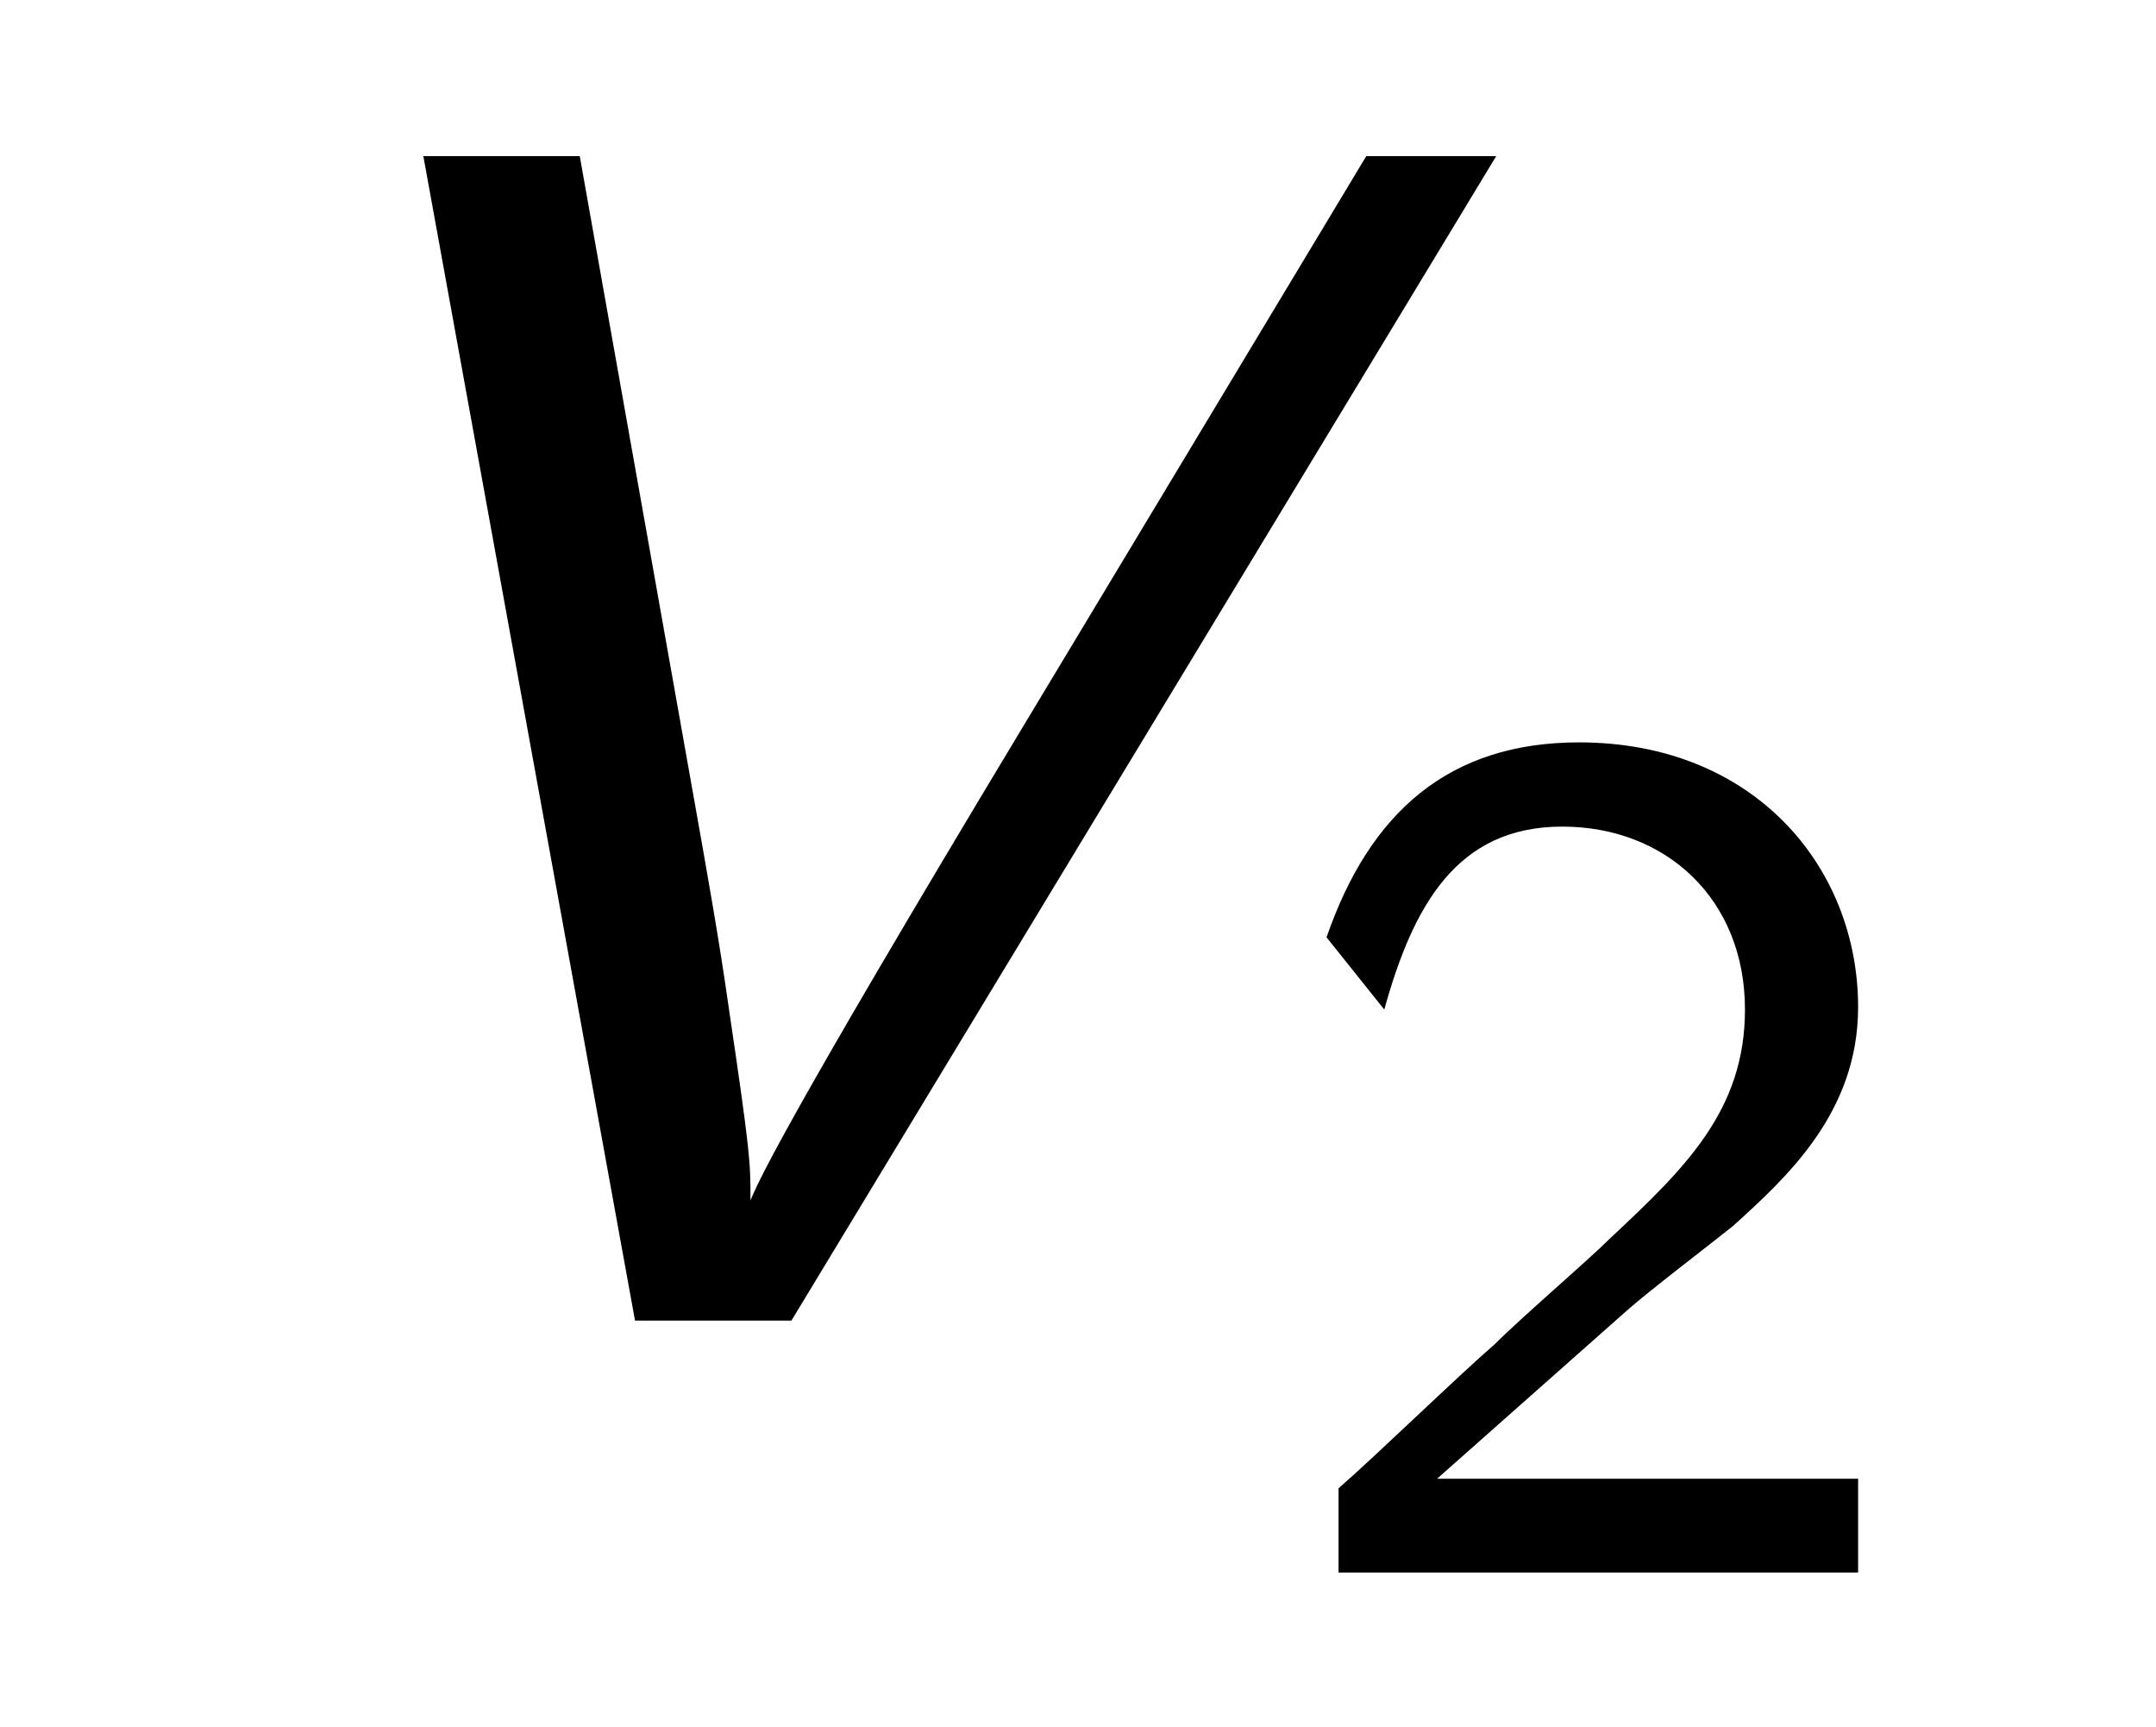
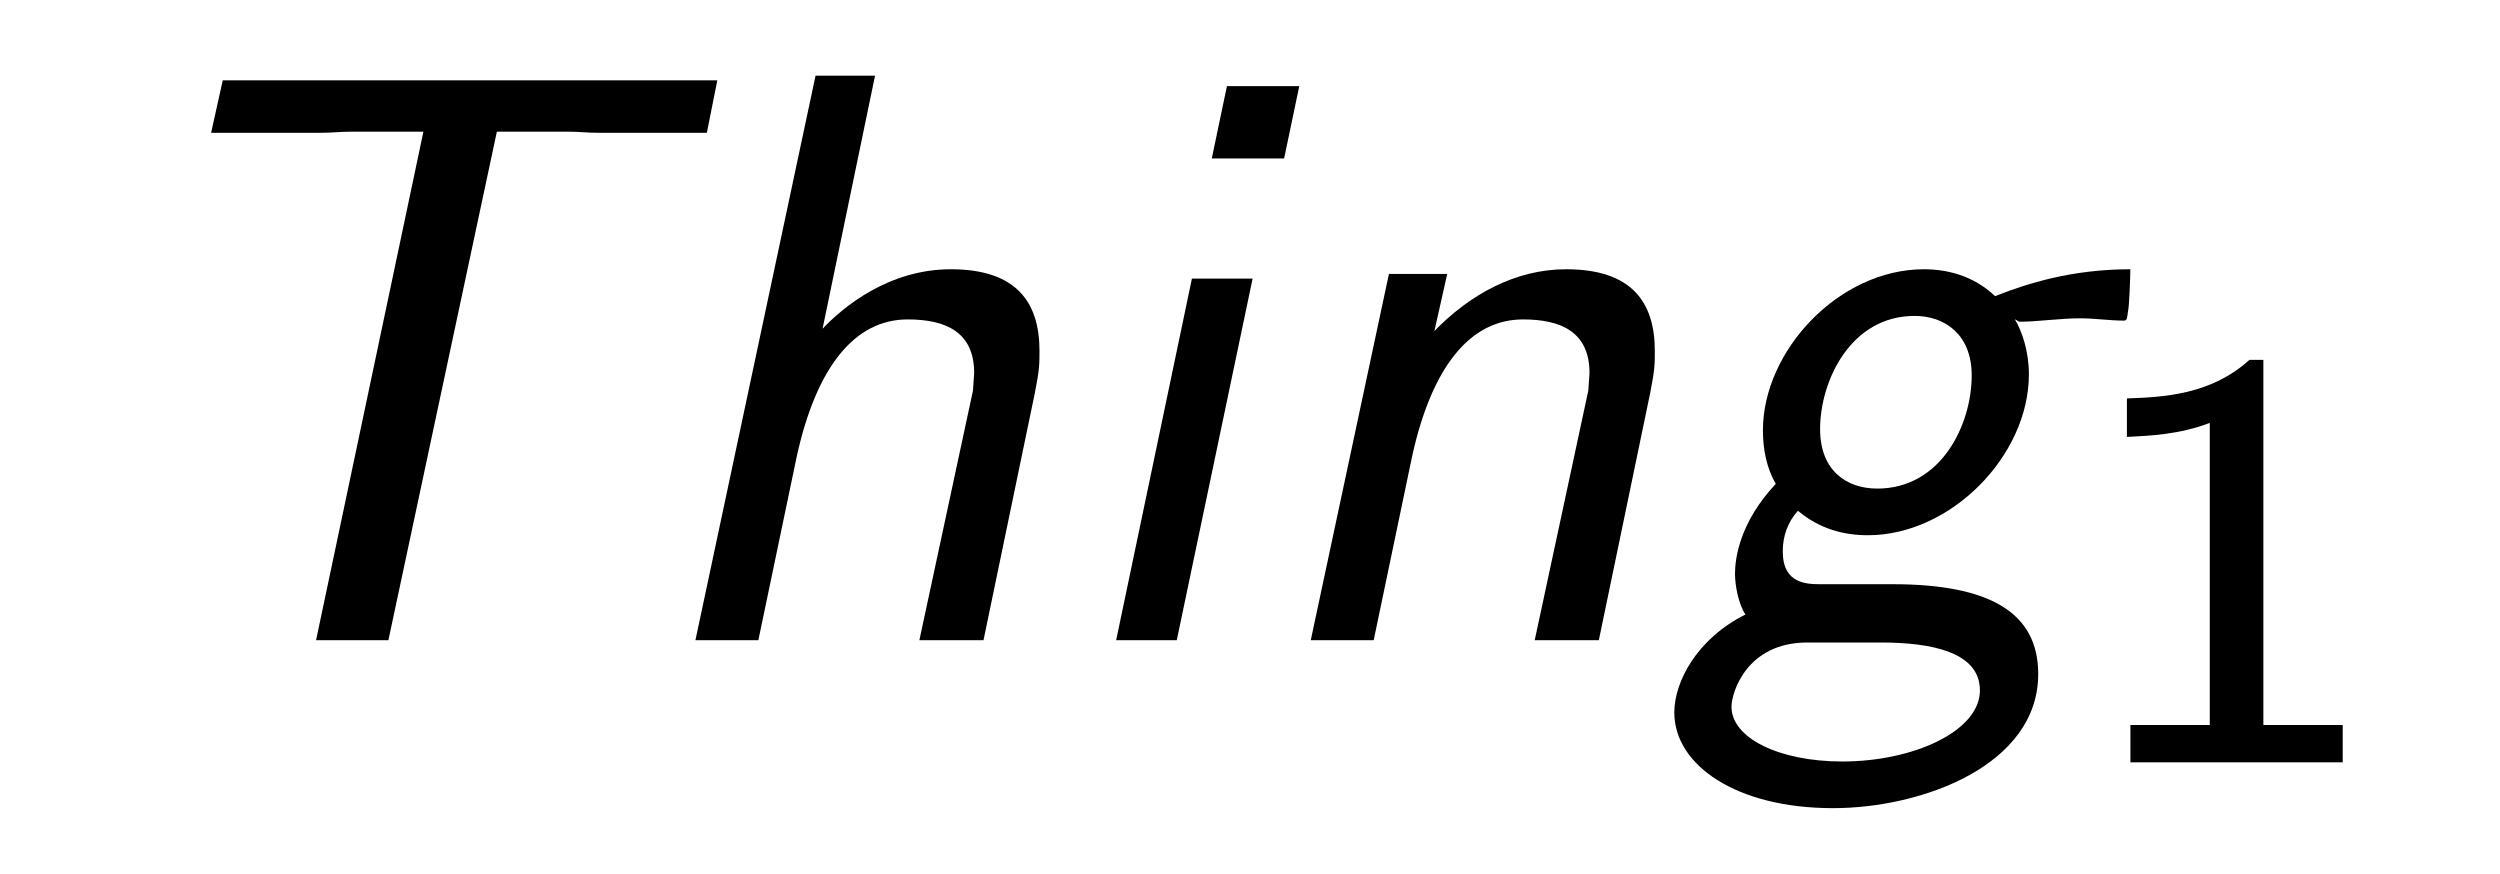
- <svg xmlns="http://www.w3.org/2000/svg" xmlns:xlink="http://www.w3.org/1999/xlink" viewBox="0 0 14.005 11.212" version="1.2">
+ <svg xmlns="http://www.w3.org/2000/svg" xmlns:xlink="http://www.w3.org/1999/xlink" viewBox="0 0 33.49 11.697" version="1.2">
  <defs>
    <g>
      <symbol overflow="visible" id="glyph0-0">
        <path style="stroke:none;" d="" />
      </symbol>
      <symbol overflow="visible" id="glyph0-1">
-         <path style="stroke:none;" d="M 8.719 -7.562 L 7.875 -7.562 L 5.656 -3.875 C 4.047 -1.203 3.922 -0.891 3.875 -0.781 C 3.875 -1.031 3.875 -1.078 3.734 -2.031 C 3.672 -2.469 3.594 -2.906 3.516 -3.344 L 2.766 -7.562 L 1.75 -7.562 L 3.125 0 L 4.141 0 Z M 8.719 -7.562 " />
+         <path style="stroke:none;" d="M 5.656 -6.812 L 6.625 -6.812 C 6.75 -6.812 6.875 -6.797 7.016 -6.797 L 8.469 -6.797 L 8.609 -7.5 L 1.984 -7.5 L 1.828 -6.797 L 3.297 -6.797 C 3.438 -6.797 3.562 -6.812 3.703 -6.812 L 4.672 -6.812 L 3.234 0 L 4.203 0 Z M 5.656 -6.812 " />
+       </symbol>
+       <symbol overflow="visible" id="glyph0-2">
+         <path style="stroke:none;" d="M 5.438 -3.312 C 5.5 -3.625 5.5 -3.703 5.5 -3.875 C 5.5 -4.531 5.188 -4.969 4.312 -4.969 C 3.484 -4.969 2.875 -4.469 2.594 -4.172 L 3.297 -7.562 L 2.5 -7.562 L 0.891 0 L 1.734 0 L 2.25 -2.469 C 2.516 -3.672 3.031 -4.297 3.734 -4.297 C 4.25 -4.297 4.625 -4.125 4.625 -3.578 C 4.625 -3.547 4.609 -3.375 4.609 -3.344 L 3.891 0 L 4.75 0 Z M 5.438 -3.312 " />
+       </symbol>
+       <symbol overflow="visible" id="glyph0-3">
+         <path style="stroke:none;" d="M 3.344 -7.422 L 2.375 -7.422 L 2.172 -6.453 L 3.141 -6.453 Z M 0.891 0 L 1.703 0 L 2.719 -4.844 L 1.906 -4.844 Z M 0.891 0 " />
+       </symbol>
+       <symbol overflow="visible" id="glyph0-4">
+         <path style="stroke:none;" d="M 5.438 -3.312 C 5.5 -3.625 5.5 -3.703 5.5 -3.875 C 5.5 -4.531 5.188 -4.969 4.312 -4.969 C 3.625 -4.969 3.016 -4.625 2.547 -4.141 L 2.719 -4.906 L 1.938 -4.906 L 0.891 0 L 1.734 0 L 2.25 -2.469 C 2.516 -3.672 3.031 -4.297 3.734 -4.297 C 4.25 -4.297 4.625 -4.125 4.625 -3.578 C 4.625 -3.547 4.609 -3.375 4.609 -3.344 L 3.891 0 L 4.75 0 Z M 5.438 -3.312 " />
+       </symbol>
+       <symbol overflow="visible" id="glyph0-5">
+         <path style="stroke:none;" d="M 2.094 -0.75 C 1.906 -0.75 1.578 -0.75 1.578 -1.188 C 1.578 -1.391 1.641 -1.578 1.781 -1.734 C 2.078 -1.484 2.406 -1.406 2.719 -1.406 C 3.828 -1.406 4.875 -2.469 4.875 -3.562 C 4.875 -3.875 4.781 -4.141 4.688 -4.297 C 4.703 -4.297 4.734 -4.266 4.75 -4.266 C 4.984 -4.266 5.297 -4.312 5.562 -4.312 C 5.75 -4.312 5.969 -4.281 6.141 -4.281 C 6.188 -4.281 6.188 -4.297 6.203 -4.406 C 6.219 -4.469 6.234 -4.859 6.234 -4.969 C 5.453 -4.969 4.859 -4.781 4.422 -4.609 C 4.125 -4.891 3.766 -4.969 3.469 -4.969 C 2.328 -4.969 1.312 -3.875 1.312 -2.812 C 1.312 -2.562 1.359 -2.312 1.484 -2.094 C 1 -1.578 0.938 -1.094 0.938 -0.891 C 0.938 -0.734 0.984 -0.484 1.078 -0.344 C 0.422 -0.016 0.125 0.562 0.125 0.969 C 0.125 1.672 0.953 2.25 2.25 2.25 C 3.453 2.25 5 1.672 5 0.453 C 5 -0.375 4.344 -0.75 3.047 -0.75 Z M 2.844 -2.031 C 2.438 -2.031 2.078 -2.266 2.078 -2.828 C 2.078 -3.469 2.484 -4.344 3.344 -4.344 C 3.75 -4.344 4.109 -4.094 4.109 -3.547 C 4.109 -2.891 3.703 -2.031 2.844 -2.031 Z M 2.891 0.031 C 3.562 0.031 4.219 0.156 4.219 0.672 C 4.219 1.219 3.328 1.625 2.375 1.625 C 1.531 1.625 0.891 1.312 0.891 0.891 C 0.891 0.703 1.094 0.031 1.906 0.031 Z M 2.891 0.031 " />
      </symbol>
      <symbol overflow="visible" id="glyph1-0">
        <path style="stroke:none;" d="" />
      </symbol>
      <symbol overflow="visible" id="glyph1-1">
-         <path style="stroke:none;" d="M 2.25 -0.609 C 2.156 -0.609 2.062 -0.609 1.969 -0.609 L 1.062 -0.609 L 2.297 -1.703 C 2.438 -1.828 2.828 -2.125 2.984 -2.25 C 3.328 -2.562 3.797 -2.984 3.797 -3.672 C 3.797 -4.578 3.125 -5.391 1.984 -5.391 C 1.141 -5.391 0.625 -4.938 0.344 -4.125 L 0.719 -3.656 C 0.906 -4.328 1.188 -4.844 1.875 -4.844 C 2.547 -4.844 3.062 -4.375 3.062 -3.656 C 3.062 -3 2.672 -2.625 2.188 -2.172 C 2.031 -2.016 1.609 -1.656 1.438 -1.484 C 1.203 -1.281 0.656 -0.75 0.422 -0.547 L 0.422 0 L 3.797 0 L 3.797 -0.609 Z M 2.25 -0.609 " />
+         <path style="stroke:none;" d="M 2.562 -5.391 L 2.375 -5.391 C 1.859 -4.922 1.219 -4.891 0.734 -4.875 L 0.734 -4.359 C 1.047 -4.375 1.438 -4.391 1.844 -4.547 L 1.844 -0.5 L 0.781 -0.5 L 0.781 0 L 3.625 0 L 3.625 -0.5 L 2.562 -0.5 Z M 2.562 -5.391 " />
      </symbol>
    </g>
  </defs>
  <g id="surface1">
    <g style="fill:rgb(0%,0%,0%);fill-opacity:1;">
      <use xlink:href="#glyph0-1" x="1" y="8.576" />
+       <use xlink:href="#glyph0-2" x="8.425" y="8.576" />
+       <use xlink:href="#glyph0-3" x="14.061" y="8.576" />
+       <use xlink:href="#glyph0-4" x="16.668" y="8.576" />
+       <use xlink:href="#glyph0-5" x="22.304" y="8.576" />
    </g>
    <g style="fill:rgb(0%,0%,0%);fill-opacity:1;">
-       <use xlink:href="#glyph1-1" x="8.273" y="10.212" />
+       <use xlink:href="#glyph1-1" x="27.758" y="10.212" />
    </g>
  </g>
</svg>
